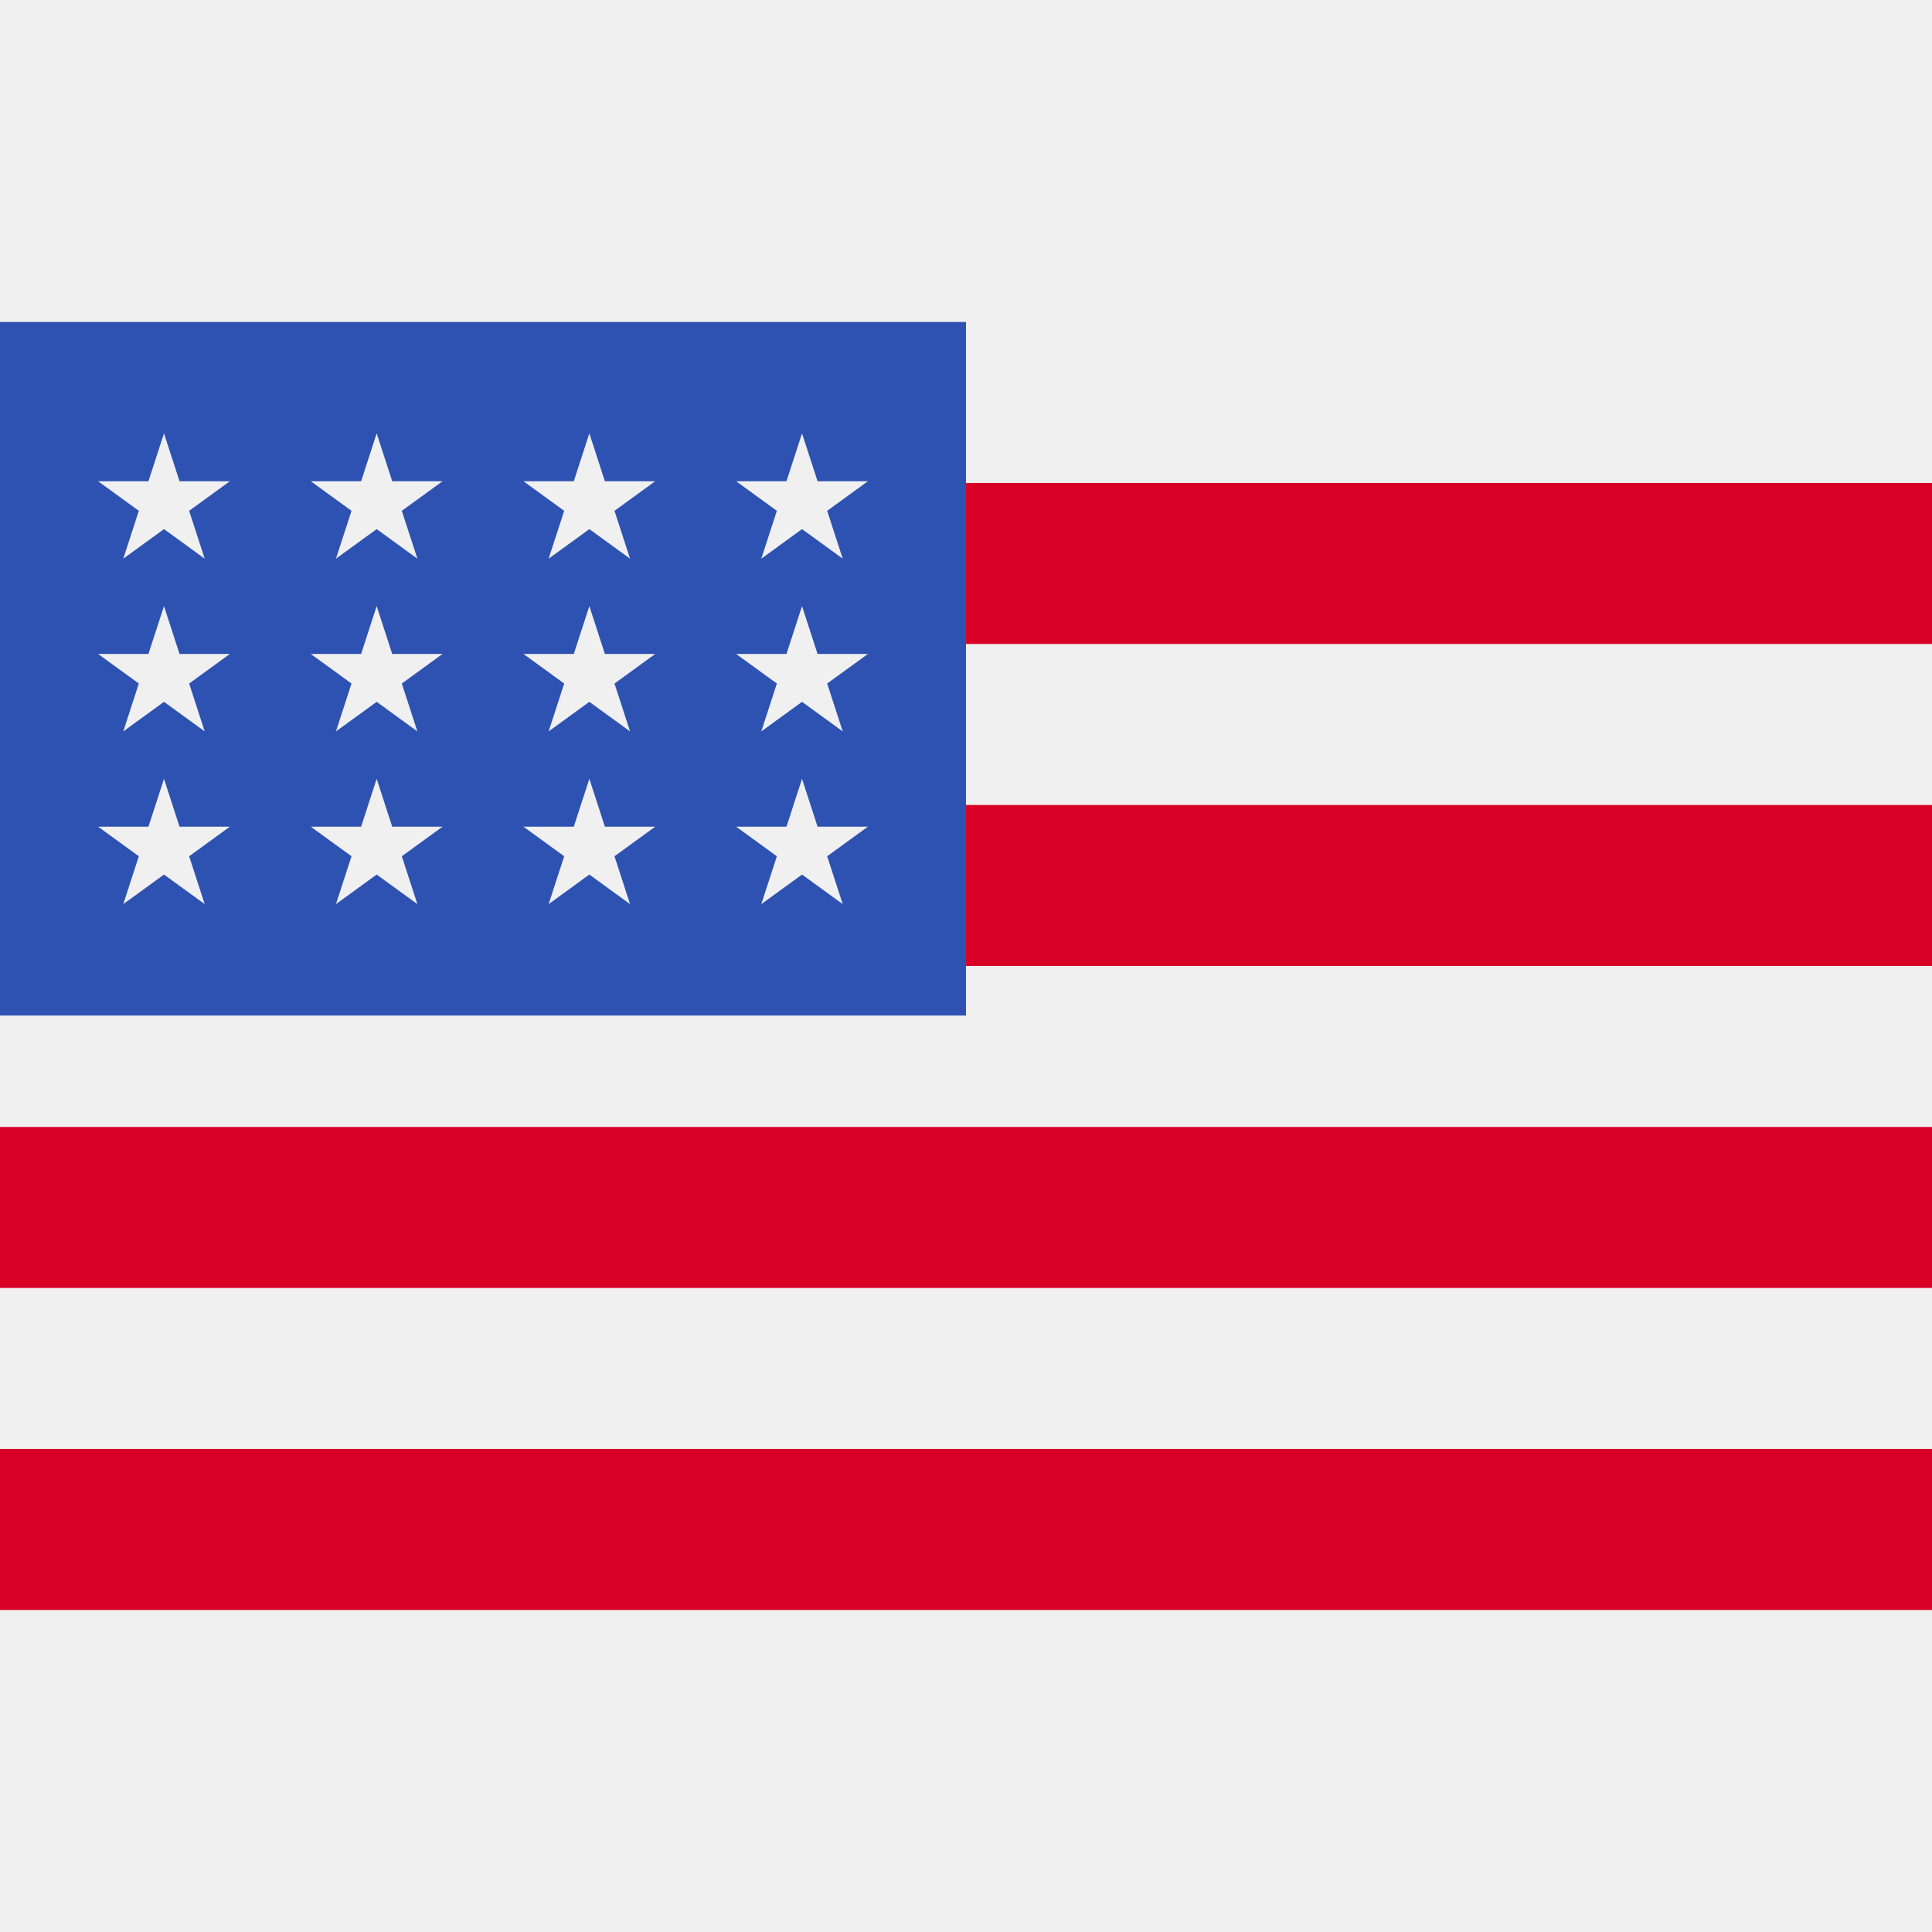
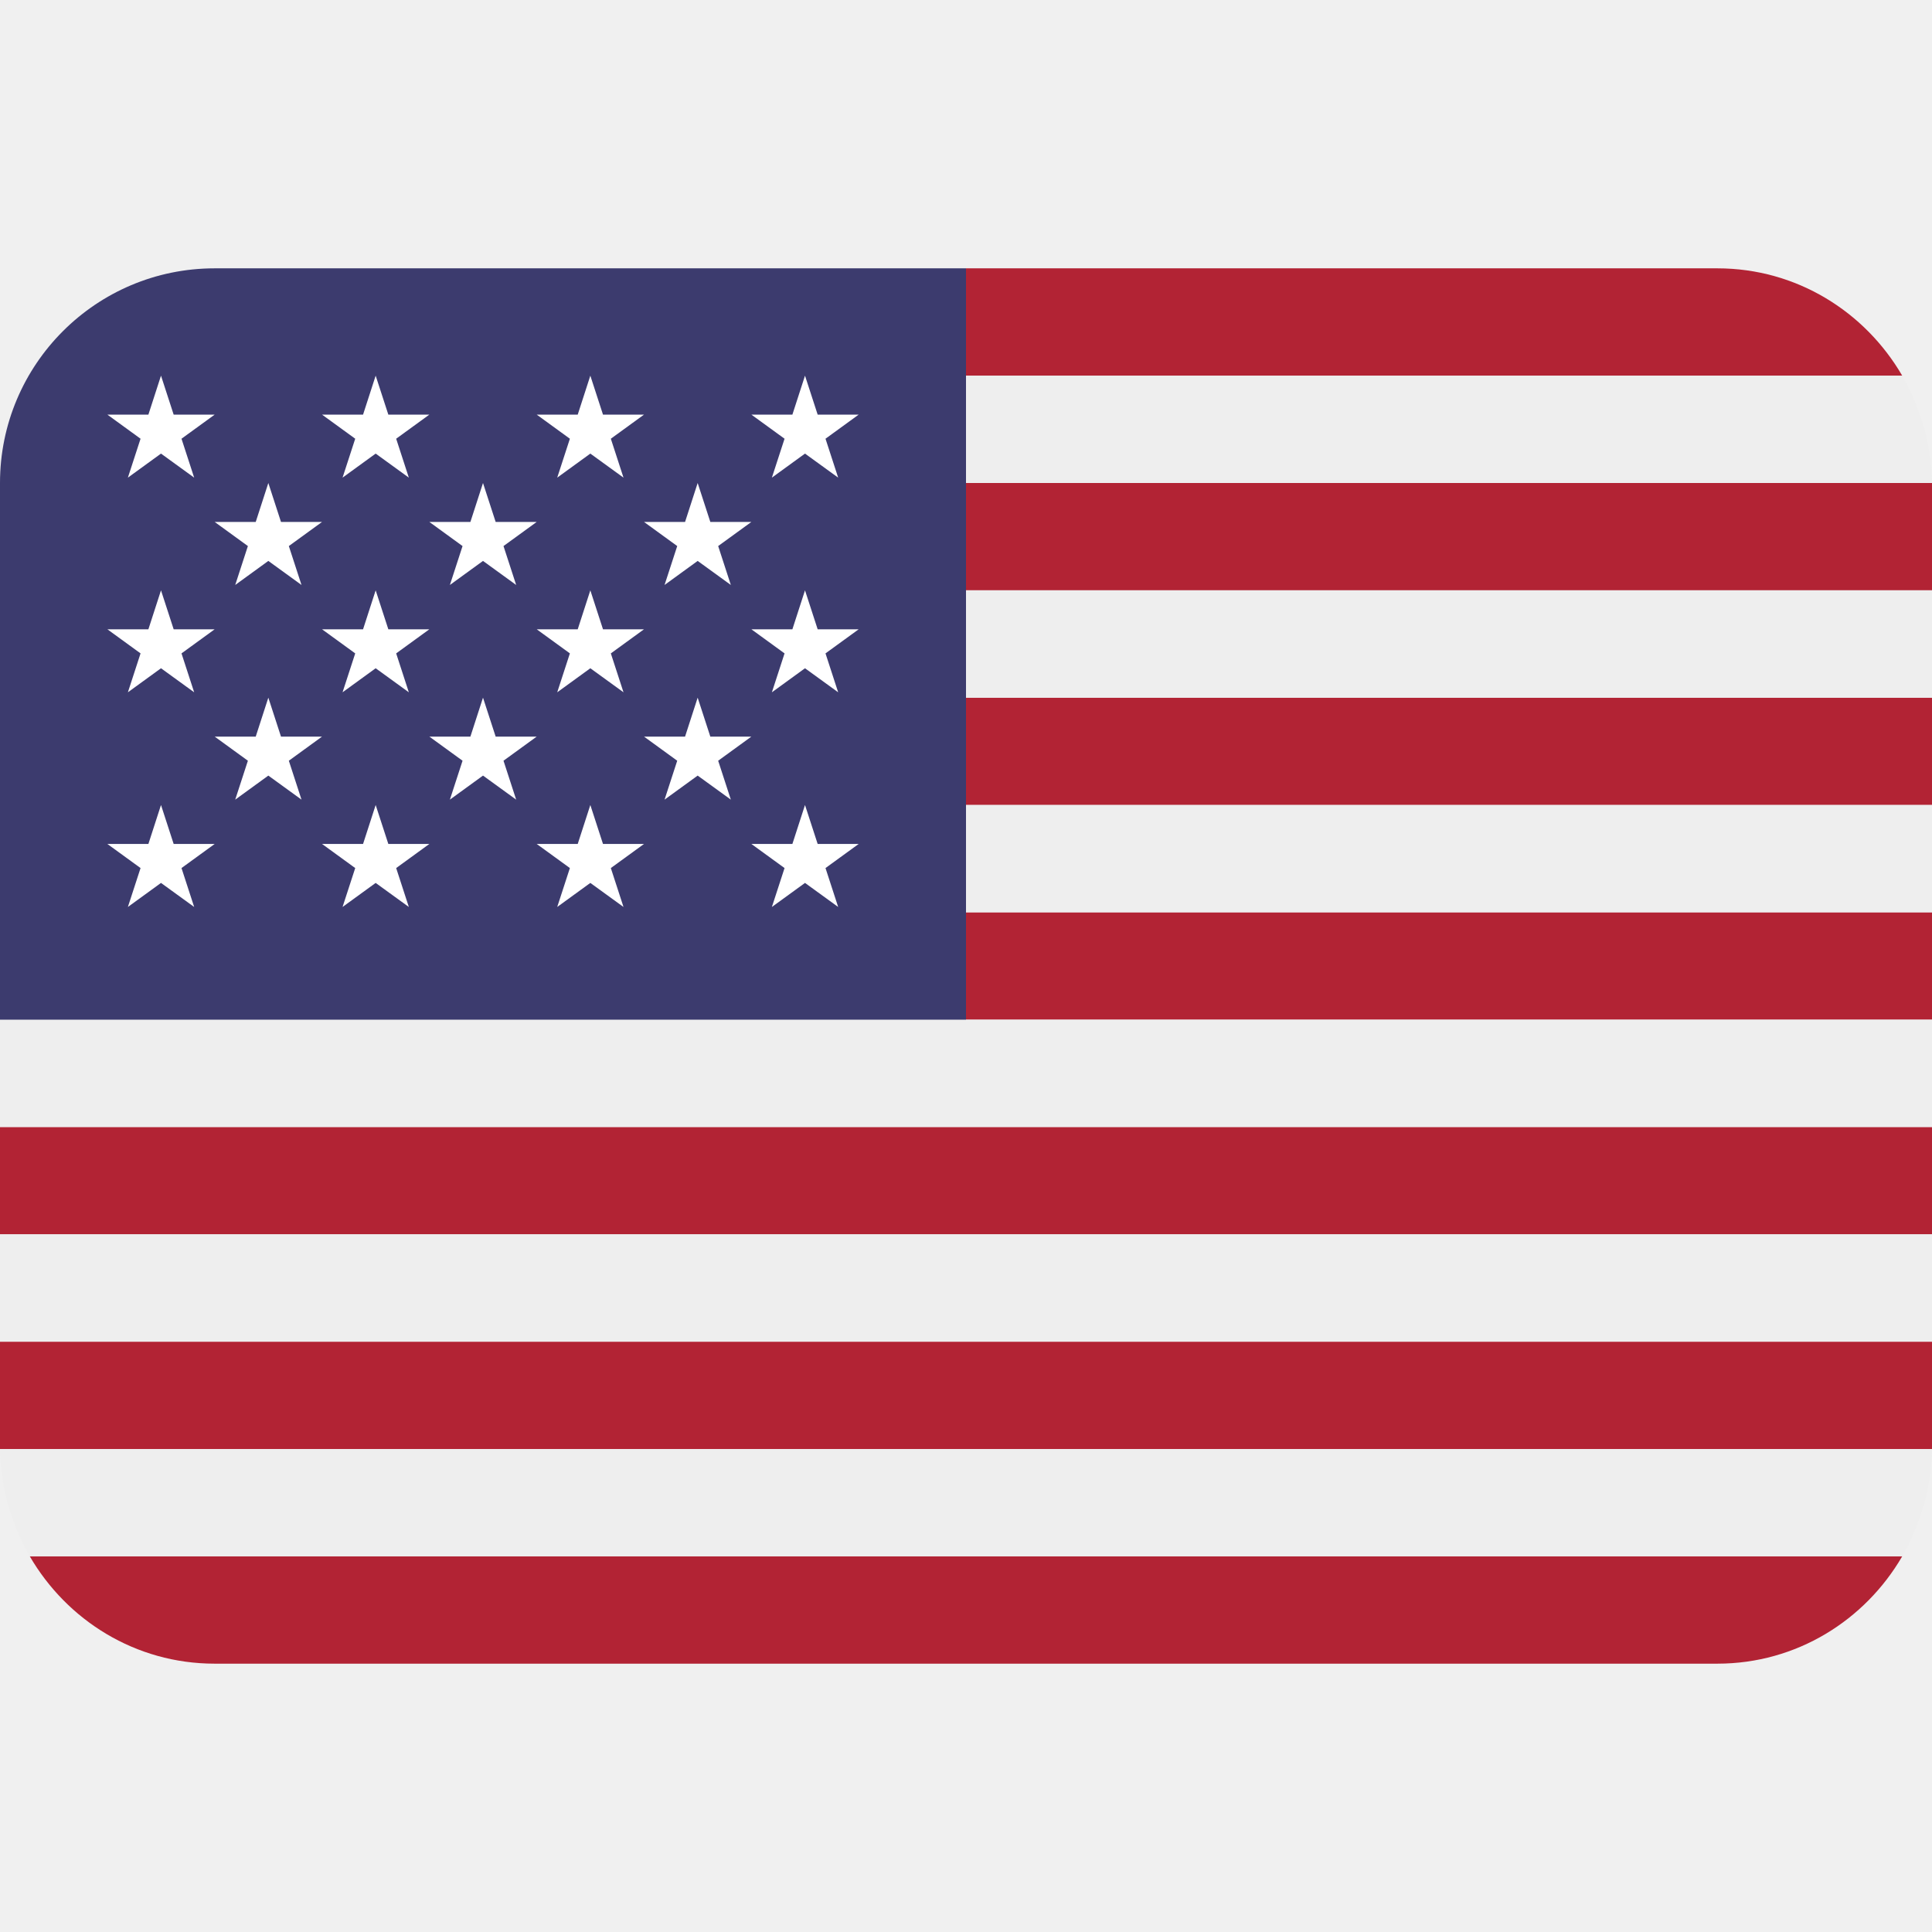
- <svg xmlns="http://www.w3.org/2000/svg" enable-background="new 0 0 512 512" viewBox="0 0 512 512">
-   <rect width="512" height="341.337" y="85.331" fill="#f0f0f0" />
-   <rect width="512" height="42.663" y="127.994" fill="#d80027" />
-   <rect width="512" height="42.663" y="213.331" fill="#d80027" />
-   <rect width="512" height="42.663" y="298.657" fill="#d80027" />
-   <rect width="512" height="42.663" y="383.994" fill="#d80027" />
-   <rect width="256" height="183.797" y="85.331" fill="#2e52b2" />
-   <polygon fill="#f0f0f0" points="99.822 160.624 95.699 173.308 82.363 173.308 93.154 181.143 89.031 193.826 99.822 185.991 110.606 193.826 106.484 181.143 117.275 173.308 103.938 173.308" />
-   <polygon fill="#f0f0f0" points="103.938 219.08 99.822 206.397 95.699 219.08 82.363 219.08 93.154 226.916 89.031 239.599 99.822 231.763 110.606 239.599 106.484 226.916 117.275 219.08" />
-   <polygon fill="#f0f0f0" points="47.577 219.08 43.46 206.397 39.337 219.08 26.001 219.08 36.792 226.916 32.669 239.599 43.46 231.763 54.245 239.599 50.123 226.916 60.912 219.08" />
-   <polygon fill="#f0f0f0" points="43.46 160.624 39.337 173.308 26.001 173.308 36.792 181.143 32.669 193.826 43.46 185.991 54.245 193.826 50.123 181.143 60.912 173.308 47.577 173.308" />
-   <polygon fill="#f0f0f0" points="99.822 114.85 95.699 127.535 82.363 127.535 93.154 135.371 89.031 148.054 99.822 140.218 110.606 148.054 106.484 135.371 117.275 127.535 103.938 127.535" />
-   <polygon fill="#f0f0f0" points="43.46 114.85 39.337 127.535 26.001 127.535 36.792 135.371 32.669 148.054 43.46 140.218 54.245 148.054 50.123 135.371 60.912 127.535 47.577 127.535" />
-   <polygon fill="#f0f0f0" points="156.183 160.624 152.061 173.308 138.725 173.308 149.515 181.143 145.394 193.826 156.183 185.991 166.969 193.826 162.846 181.143 173.637 173.308 160.301 173.308" />
-   <polygon fill="#f0f0f0" points="160.301 219.08 156.183 206.397 152.061 219.08 138.725 219.08 149.515 226.916 145.394 239.599 156.183 231.763 166.969 239.599 162.846 226.916 173.637 219.08" />
-   <polygon fill="#f0f0f0" points="216.663 219.08 212.546 206.397 208.423 219.08 195.088 219.08 205.877 226.916 201.755 239.599 212.546 231.763 223.331 239.599 219.208 226.916 229.999 219.08" />
-   <polygon fill="#f0f0f0" points="212.546 160.624 208.423 173.308 195.088 173.308 205.877 181.143 201.755 193.826 212.546 185.991 223.331 193.826 219.208 181.143 229.999 173.308 216.663 173.308" />
-   <polygon fill="#f0f0f0" points="156.183 114.85 152.061 127.535 138.725 127.535 149.515 135.371 145.394 148.054 156.183 140.218 166.969 148.054 162.846 135.371 173.637 127.535 160.301 127.535" />
-   <polygon fill="#f0f0f0" points="212.546 114.85 208.423 127.535 195.088 127.535 205.877 135.371 201.755 148.054 212.546 140.218 223.331 148.054 219.208 135.371 229.999 127.535 216.663 127.535" />
+ <svg xmlns="http://www.w3.org/2000/svg" width="36" height="36" viewBox="0 0 36 36" fill="none">
+   <path d="M35.445 7C34.752 5.809 33.477 5 32 5H18V7H35.445ZM0 25H36V27H0V25ZM18 17H36V19H18V17ZM18 13H36V15H18V13ZM0 21H36V23H0V21ZM4 31H32C33.477 31 34.752 30.191 35.445 29H0.555C1.248 30.191 2.523 31 4 31ZM18 9H36V11H18V9Z" fill="#B22334" />
+   <path d="M0.068 27.679C0.085 27.772 0.104 27.865 0.127 27.956C0.153 28.057 0.185 28.154 0.219 28.252C0.308 28.511 0.416 28.761 0.552 28.995L0.555 29H35.445L35.447 28.996C35.582 28.763 35.69 28.513 35.779 28.255C35.813 28.156 35.846 28.057 35.872 27.954C35.895 27.864 35.914 27.772 35.931 27.679C35.972 27.459 36 27.233 36 27H0C0 27.233 0.028 27.458 0.068 27.679ZM0 23H36V25H0V23ZM0 19V21H36V19H18H0ZM18 15H36V17H18V15ZM18 11H36V13H18V11ZM0 9C0 8.767 0.03 8.543 0.068 8.321C0.028 8.542 0 8.767 0 9ZM0.555 7L0.552 7.005L0.555 7ZM0.128 8.044C0.153 7.942 0.188 7.845 0.22 7.747C0.186 7.845 0.154 7.943 0.128 8.044ZM18 9H36C36 8.767 35.972 8.541 35.931 8.32C35.914 8.228 35.896 8.136 35.872 8.046C35.845 7.943 35.813 7.843 35.778 7.744C35.689 7.486 35.581 7.237 35.446 7.004C35.447 7.003 35.446 7.001 35.445 7H18V9Z" fill="#EEEEEE" />
+   <path d="M18 5H4C1.791 5 0 6.791 0 9V19H18V5Z" fill="#3C3B6E" />
+   <path d="M2.001 7.726L2.619 8.175L2.383 8.9L3 8.452L3.618 8.9L3.382 8.175L4 7.726H3.236L3 7L2.765 7.726H2.001ZM4.001 9.726L4.619 10.175L4.383 10.9L5 10.452L5.618 10.9L5.382 10.175L6 9.726H5.236L5 9L4.765 9.726H4.001ZM8.001 9.726L8.619 10.175L8.383 10.9L9 10.452L9.618 10.9L9.382 10.175L10 9.726H9.236L9 9L8.765 9.726H8.001ZM12.001 9.726L12.619 10.175L12.383 10.9L13 10.452L13.618 10.9L13.382 10.175L14 9.726H13.236L13 9L12.765 9.726H12.001ZM4.001 13.726L4.619 14.175L4.383 14.9L5 14.452L5.618 14.9L5.382 14.175L6 13.726H5.236L5 13L4.765 13.726H4.001ZM8.001 13.726L8.619 14.175L8.383 14.9L9 14.452L9.618 14.9L9.382 14.175L10 13.726H9.236L9 13L8.765 13.726H8.001ZM12.001 13.726L12.619 14.175L12.383 14.9L13 14.452L13.618 14.9L13.382 14.175L14 13.726H13.236L13 13L12.765 13.726H12.001ZM6.001 7.726L6.619 8.175L6.383 8.9L7 8.452L7.618 8.9L7.382 8.175L8 7.726H7.236L7 7L6.765 7.726H6.001ZM10.001 7.726L10.619 8.175L10.383 8.9L11 8.452L11.618 8.9L11.382 8.175L12 7.726H11.236L11 7L10.765 7.726H10.001ZM14.001 7.726L14.619 8.175L14.383 8.9L15 8.452L15.618 8.9L15.382 8.175L16 7.726H15.236L15 7L14.765 7.726H14.001ZM2.001 11.726L2.619 12.175L2.383 12.9L3 12.452L3.618 12.9L3.382 12.175L4 11.726H3.236L3 11L2.765 11.726H2.001ZM6.383 12.9L7 12.452L7.618 12.9L7.382 12.175L8 11.726H7.236L7 11L6.765 11.726H6.001L6.619 12.175L6.383 12.9ZM10.001 11.726L10.619 12.175L10.383 12.9L11 12.452L11.618 12.9L11.382 12.175L12 11.726H11.236L11 11L10.765 11.726H10.001ZM14.001 11.726L14.619 12.175L14.383 12.9L15 12.452L15.618 12.9L15.382 12.175L16 11.726H15.236L15 11L14.765 11.726H14.001ZM2.001 15.726L2.619 16.175L2.383 16.9L3 16.452L3.618 16.9L3.382 16.175L4 15.726H3.236L3 15L2.765 15.726H2.001ZM6.383 16.9L7 16.452L7.618 16.9L7.382 16.175L8 15.726H7.236L7 15L6.765 15.726H6.001L6.619 16.175L6.383 16.9ZM10.001 15.726L10.619 16.175L10.383 16.9L11 16.452L11.618 16.9L11.382 16.175L12 15.726H11.236L11 15L10.765 15.726H10.001ZM14.001 15.726L14.619 16.175L14.383 16.9L15 16.452L15.618 16.9L15.382 16.175L16 15.726H15.236L15 15L14.765 15.726H14.001Z" fill="white" />
</svg>
